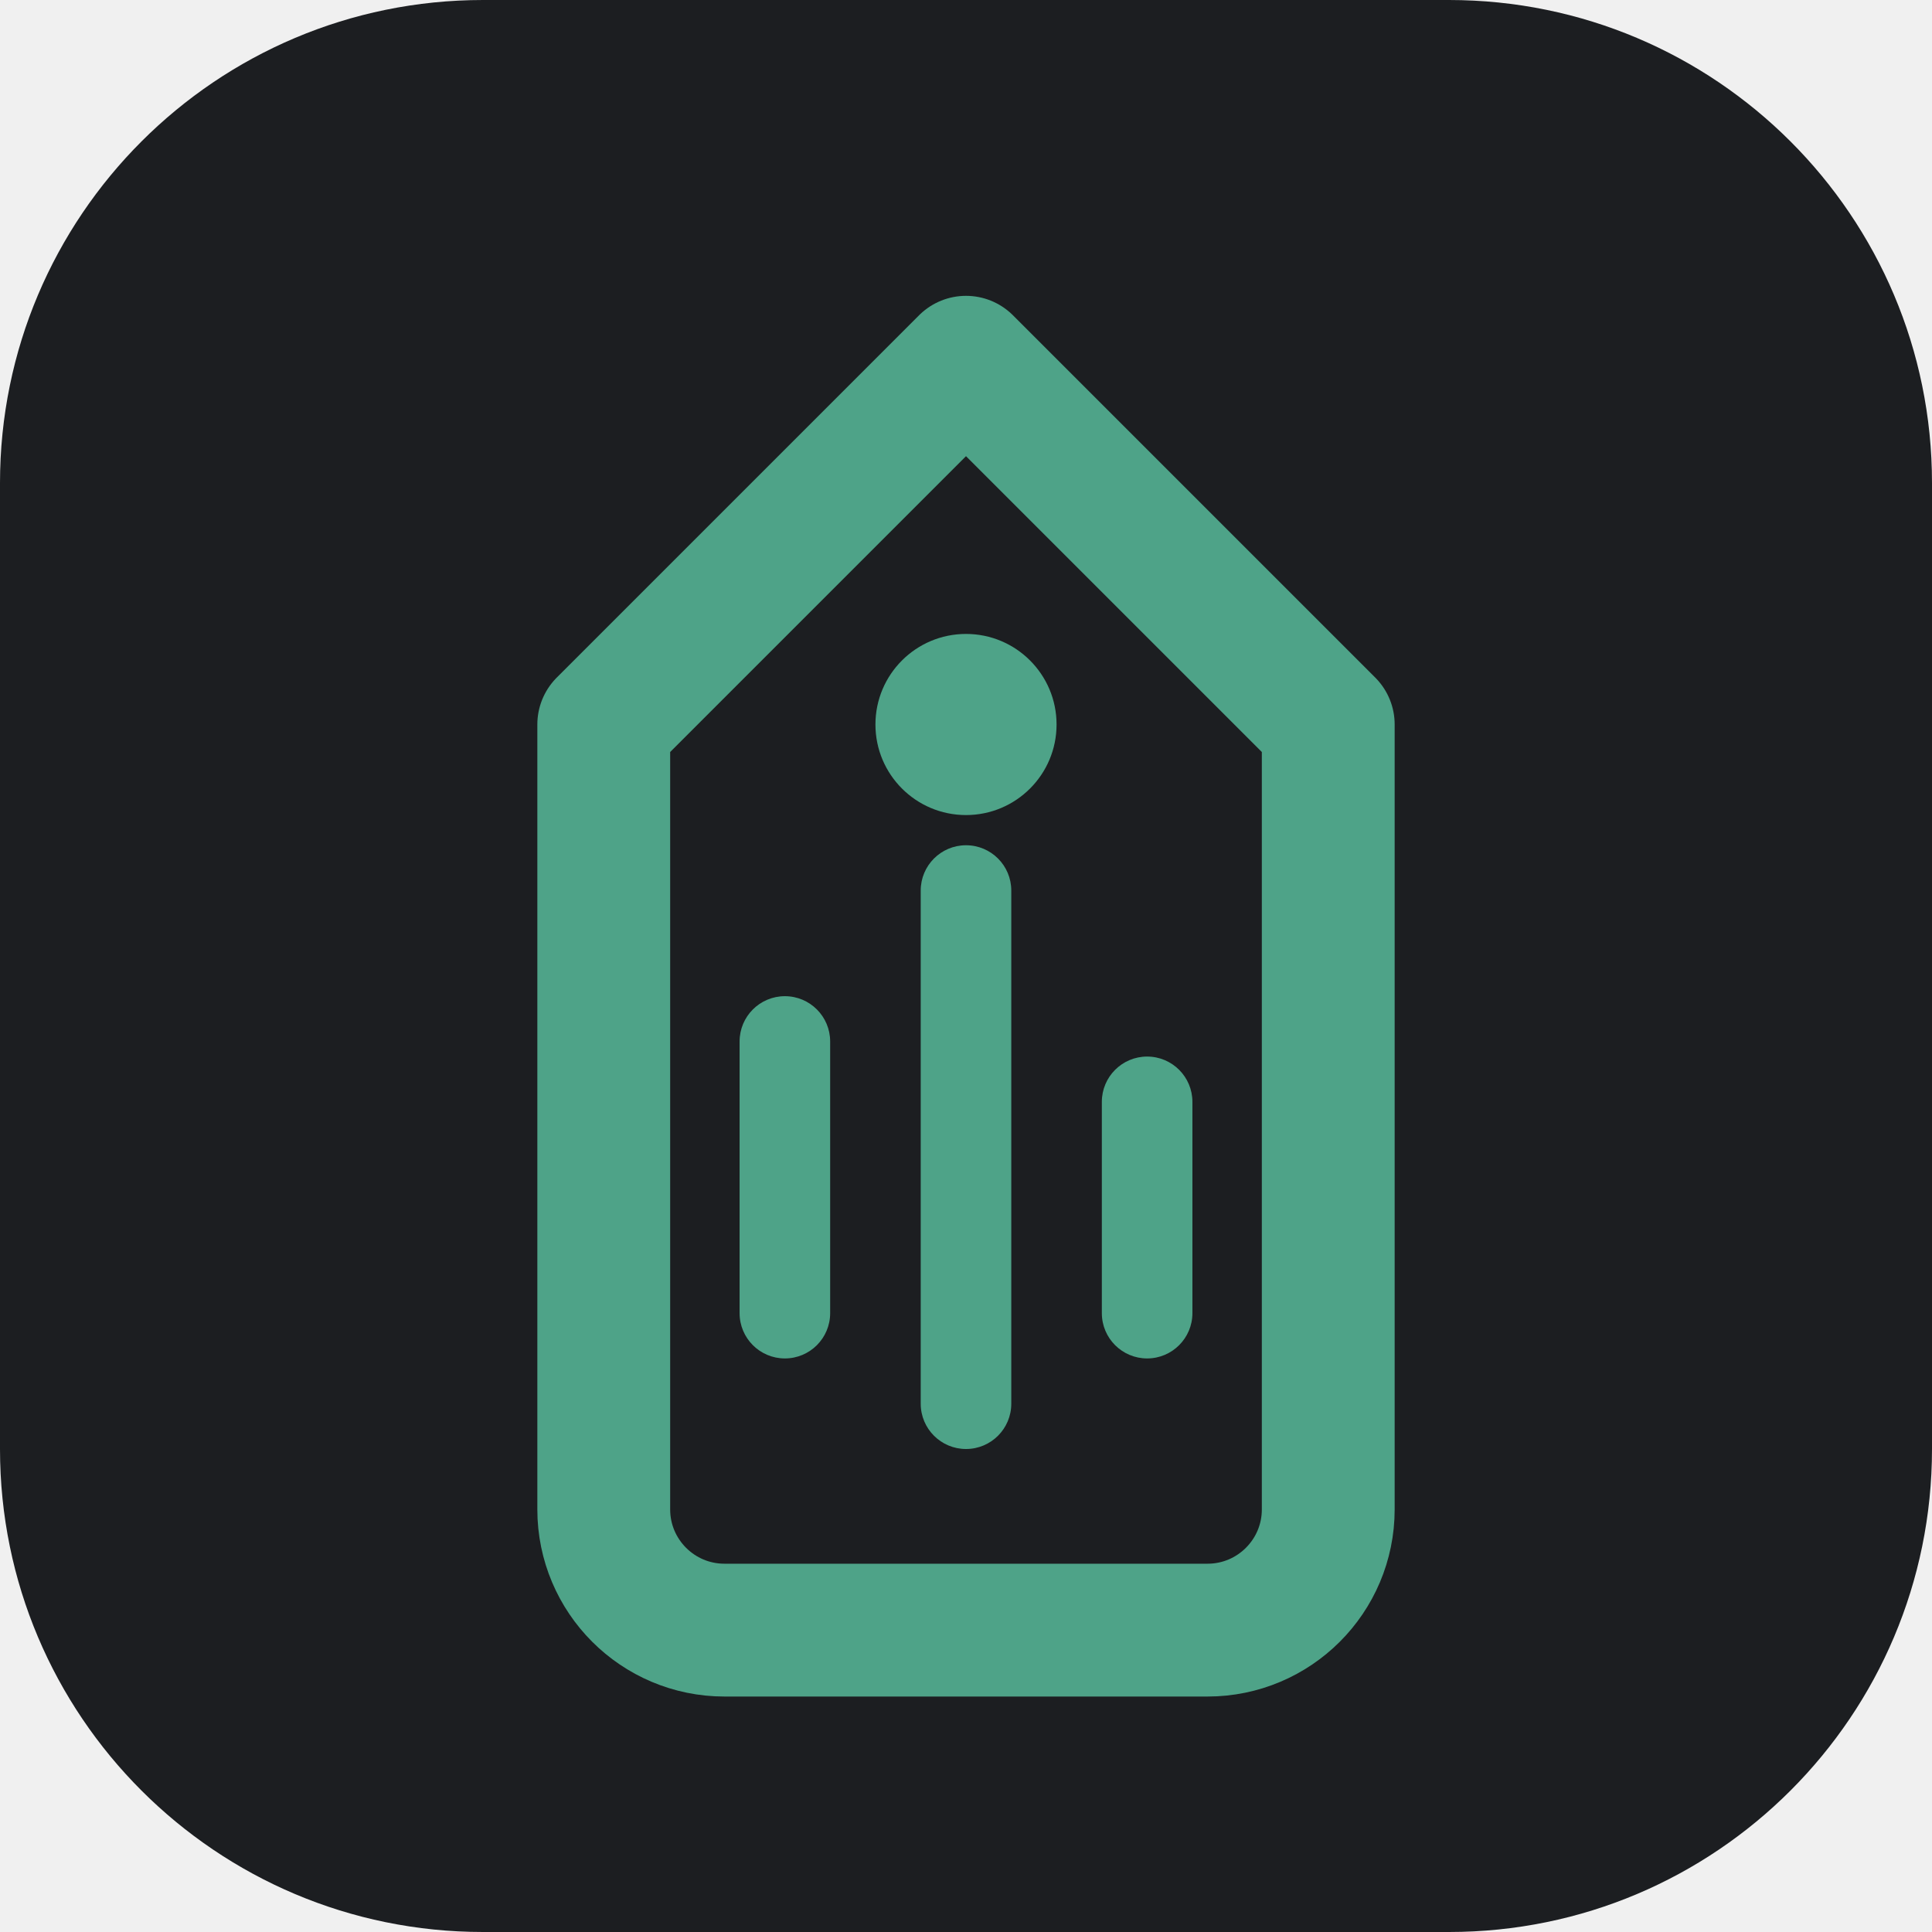
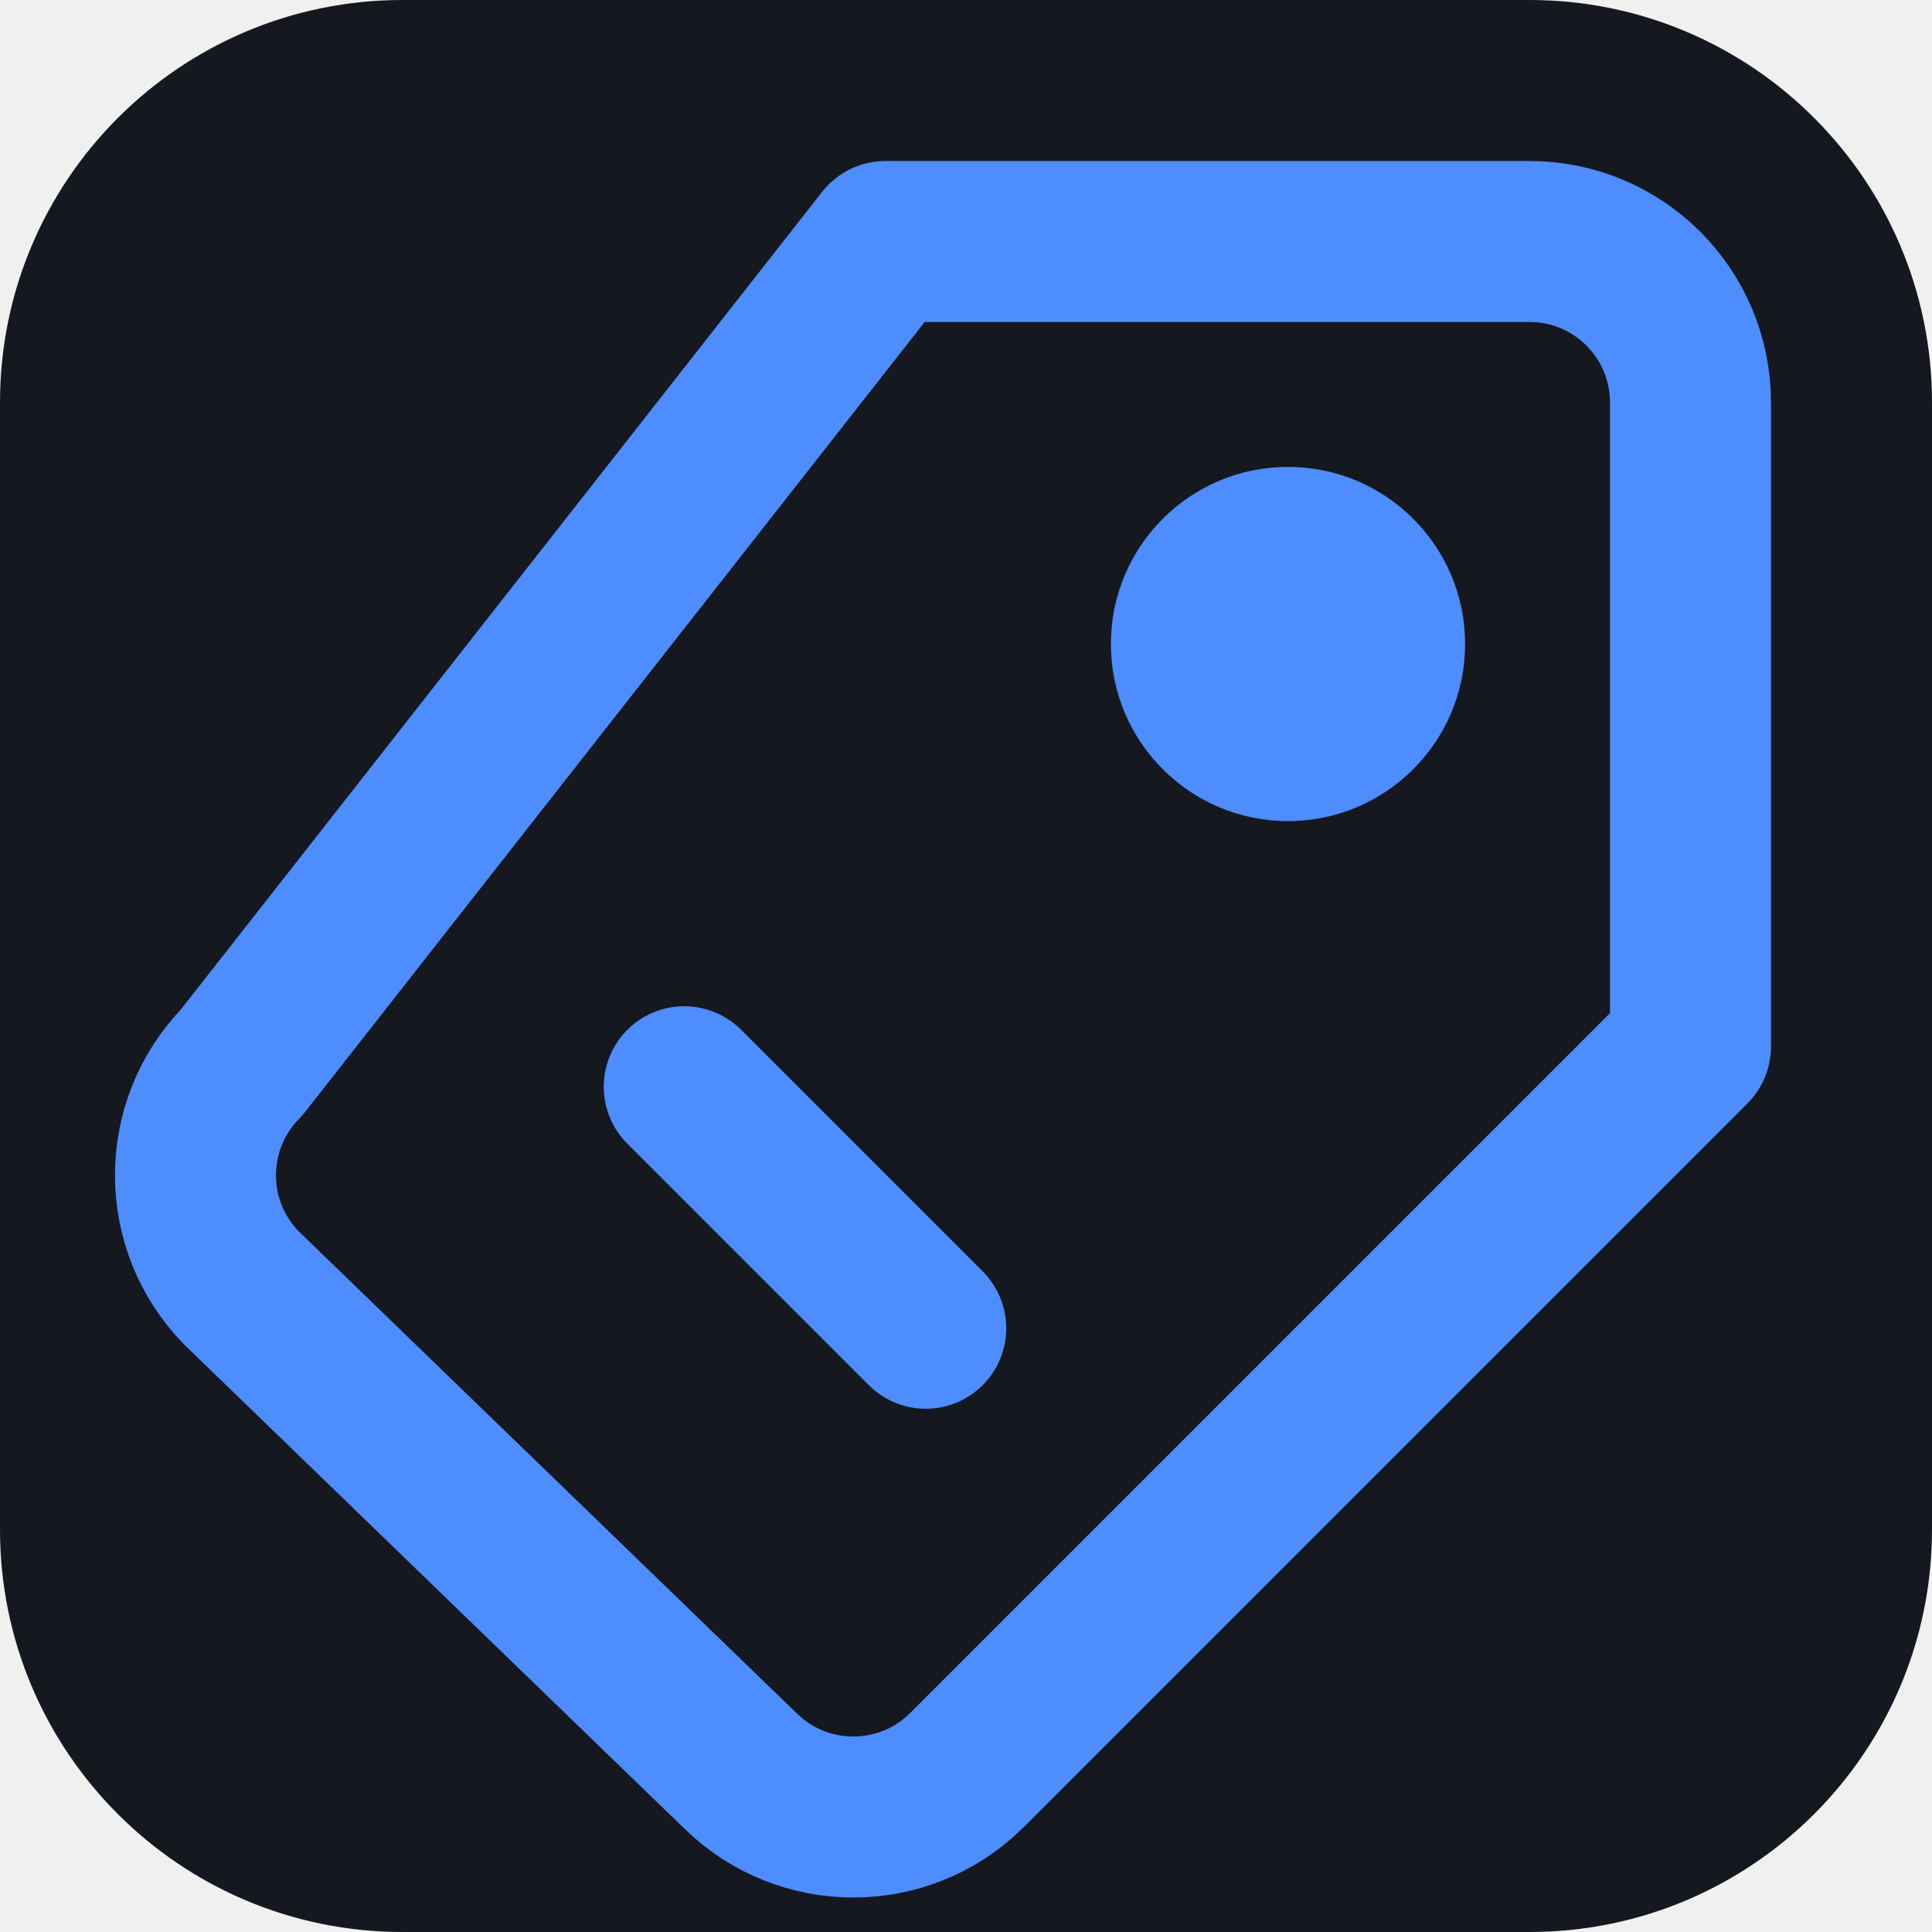
- <svg xmlns="http://www.w3.org/2000/svg" viewBox="0 0 32 32">
+ <svg xmlns="http://www.w3.org/2000/svg" viewBox="0 0 24 24">
  <style>
-     .bg { fill: #1c1e21; }
-     .stroke-color { stroke: #4ea388; }
-     .fill-color { fill: #4ea388; }
+     .bg { fill: #15181e; }
+     .mark { stroke: #4d8dff; fill: none; }
+     .dot { fill: #4d8dff; }
    @media (prefers-color-scheme: light) {
      .bg { fill: #ffffff; }
-       .stroke-color { stroke: #2d6c56; }
-       .fill-color { fill: #2d6c56; }
+       .mark { stroke: #2f6bdb; }
+       .dot { fill: #2f6bdb; }
    }
  </style>
-   <rect class="bg" width="32" height="32" rx="8" />
-   <path class="stroke-color" d="M10 12 L16 6 L22 12 L22 25 A 2 2 0 0 1 20 27 L12 27 A 2 2 0 0 1 10 25 Z" fill="none" stroke-width="2.2" stroke-linejoin="round" stroke-linecap="round" />
-   <circle class="fill-color" cx="16" cy="12" r="1.5" />
-   <rect class="fill-color" x="12.25" y="16.5" width="1.5" height="6" rx="0.75" />
-   <rect class="fill-color" x="15.25" y="14" width="1.5" height="10" rx="0.75" />
-   <rect class="fill-color" x="18.25" y="17.5" width="1.5" height="5" rx="0.75" />
+   <rect class="bg" width="24" height="24" rx="5" />
+   <path class="mark" d="M11 3H19a2 2 0 0 1 2 2v8l-9 9a2 2 0 0 1-2.8 0L3 16a2 2 0 0 1 0-2.8z" stroke-width="2" stroke-linejoin="round" />
+   <circle class="dot" cx="16" cy="8" r="2.2" />
+   <path class="mark" d="M8.5 13.5l3 3" stroke-width="2" stroke-linecap="round" />
</svg>
